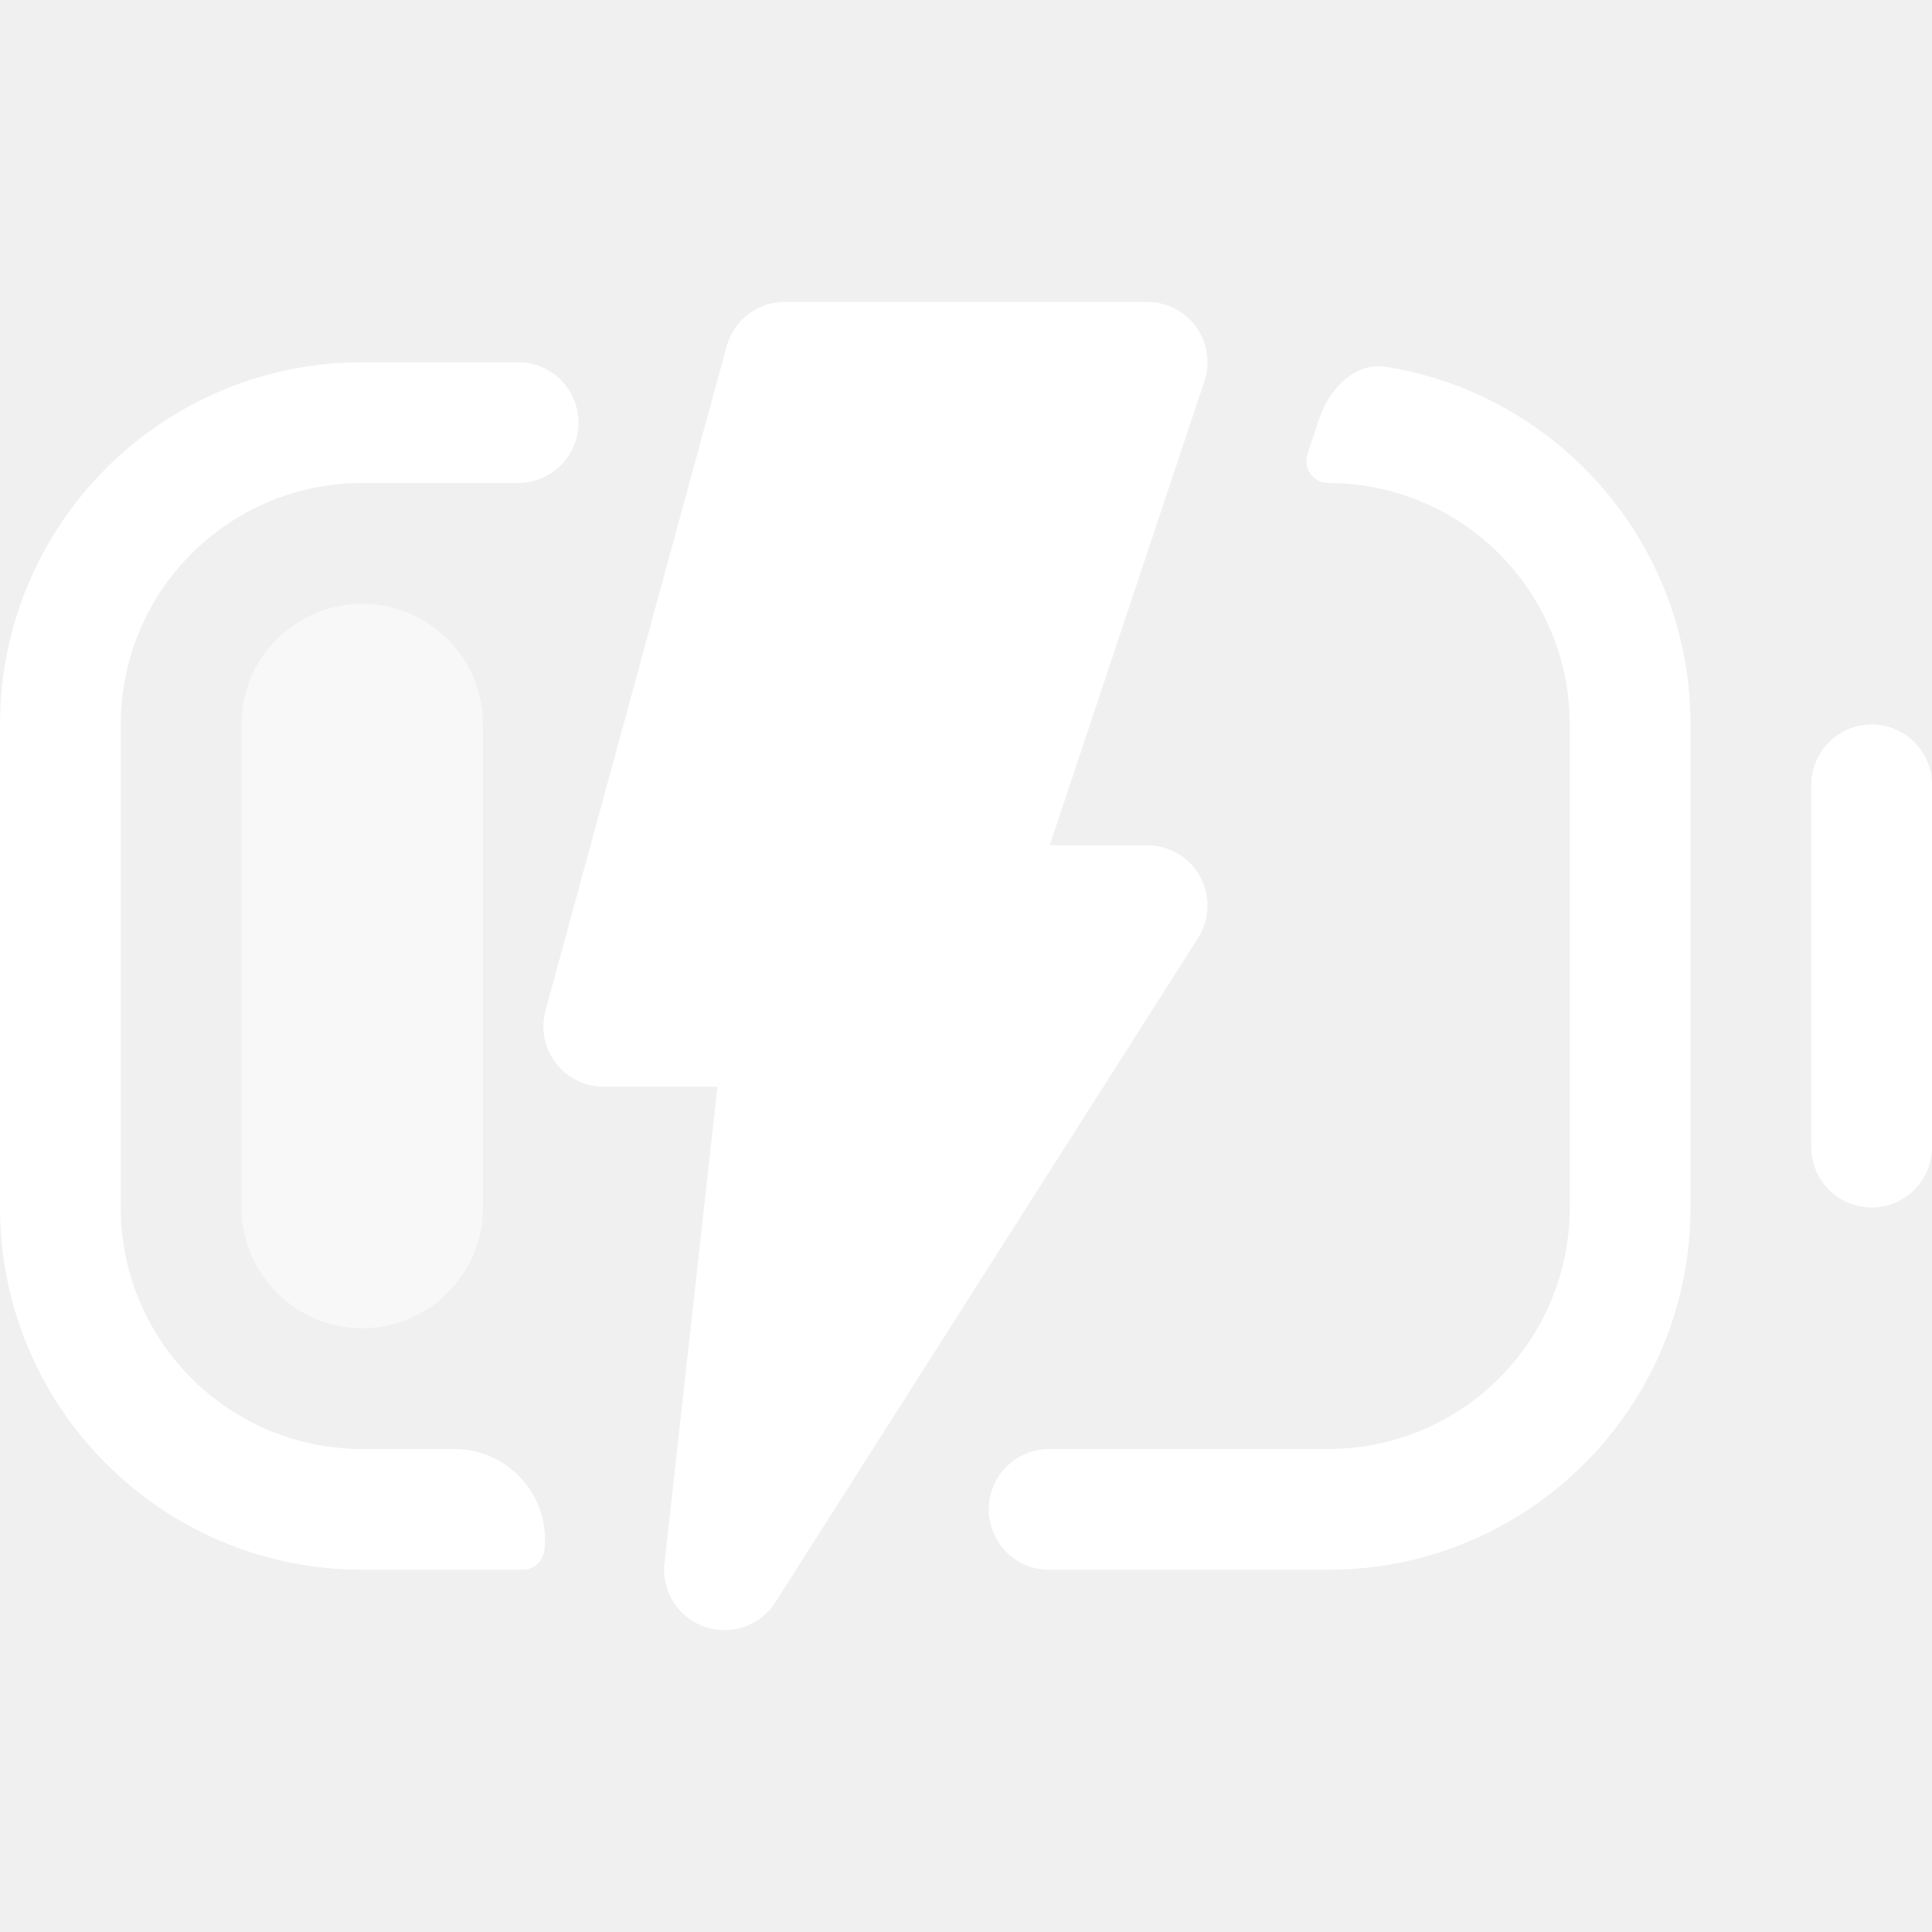
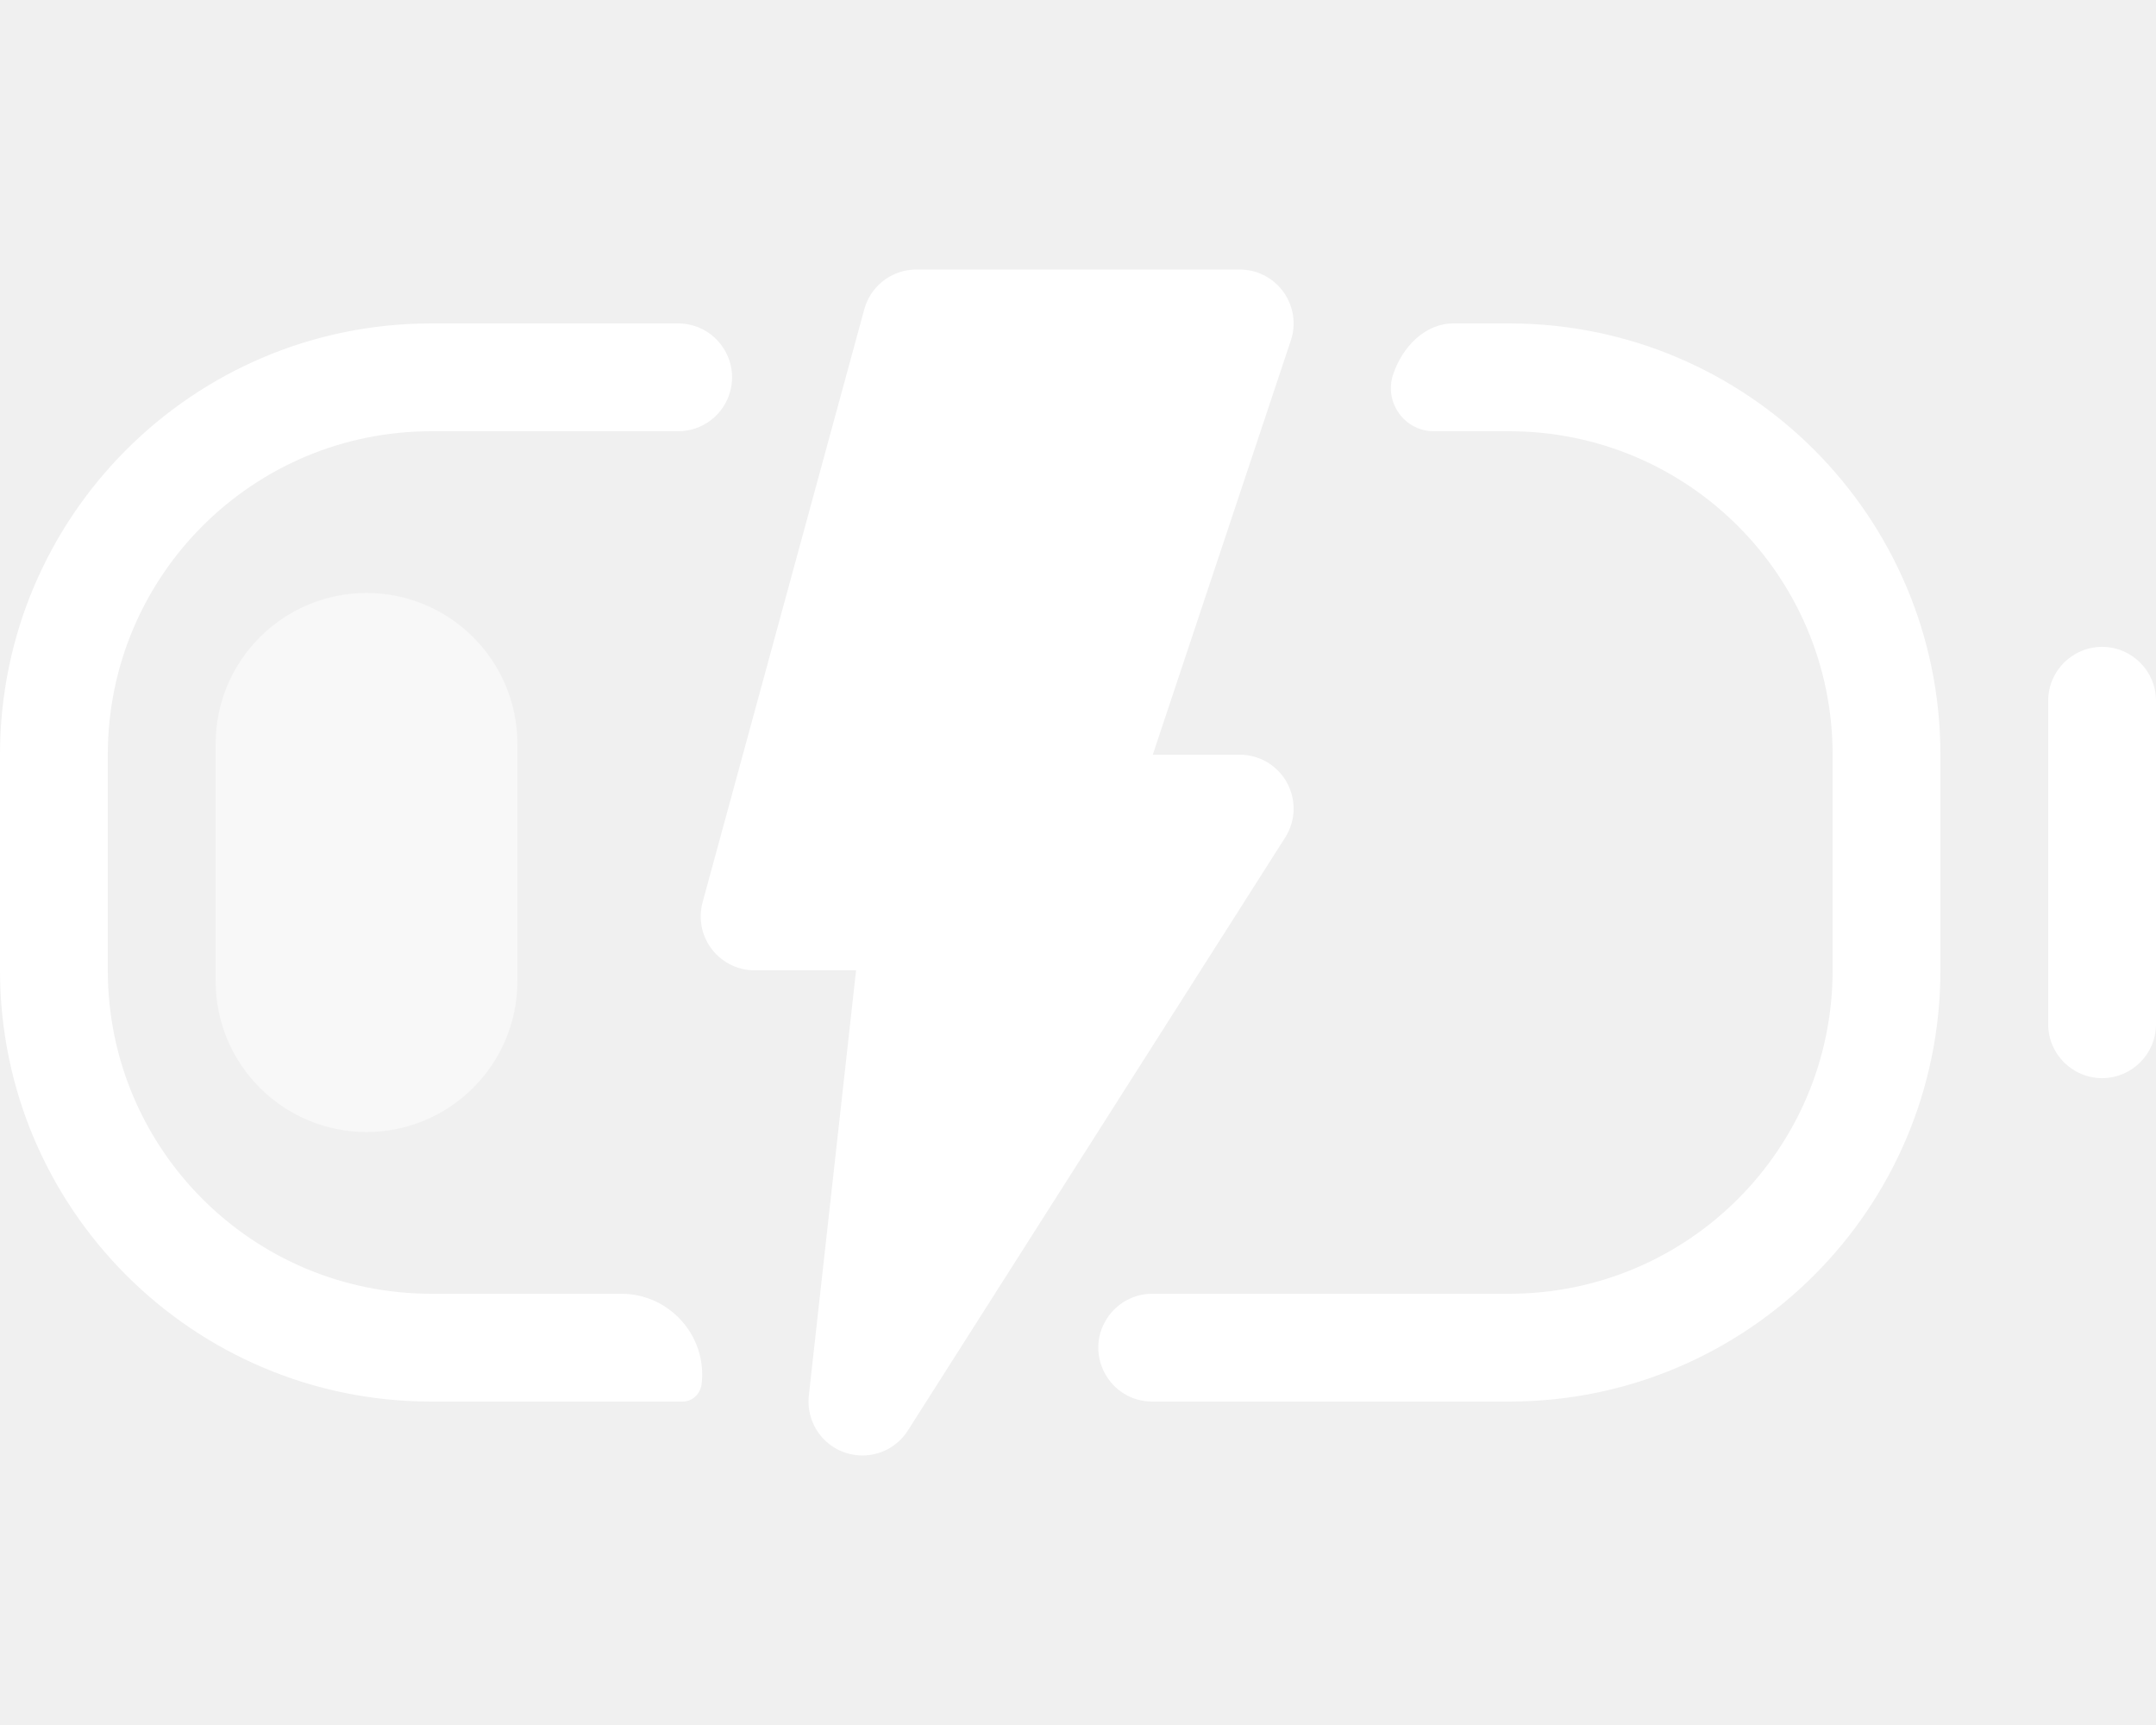
- <svg xmlns="http://www.w3.org/2000/svg" width="16" height="16" viewBox="0 0 16 16" fill="none">
-   <path fill-rule="evenodd" clip-rule="evenodd" d="M4.773 3.632C4.86 3.313 4.62 3 4.291 3H3C1.343 3 0 4.343 0 6V10C0 11.657 1.343 13 3 13H4.334C4.426 13 4.499 12.925 4.509 12.834C4.559 12.389 4.21 12 3.762 12H3C1.895 12 1 11.105 1 10V6C1 4.895 1.895 4 3 4H4.291C4.516 4 4.714 3.849 4.773 3.632ZM6.284 12C6.186 12 6.103 12.074 6.092 12.172C6.069 12.376 6.337 12.47 6.447 12.297C6.529 12.168 6.437 12 6.284 12ZM9.281 3.658C9.213 3.862 9.021 4 8.806 4H6.882C6.552 4 6.313 3.687 6.4 3.368C6.459 3.151 6.656 3 6.882 3H7.919H8.806C9.148 3 9.389 3.334 9.281 3.658ZM8.267 12.232C8.359 12.087 8.518 12 8.689 12H11C12.105 12 13 11.105 13 10V6C13 4.895 12.105 4 11 4C10.876 4 10.788 3.878 10.828 3.761L10.923 3.474C11.007 3.221 11.218 2.996 11.481 3.038C12.909 3.268 14 4.507 14 6V10C14 11.657 12.657 13 11 13H8.689C8.294 13 8.055 12.564 8.267 12.232ZM16 6.5C16 6.224 15.776 6 15.5 6C15.224 6 15 6.224 15 6.5V9.5C15 9.776 15.224 10 15.5 10C15.776 10 16 9.776 16 9.5V6.5Z" fill="white" />
-   <rect x="2" y="5" width="2" height="6" rx="1" fill="white" fill-opacity="0.5" class="charging" />
-   <path d="M9.5 3H6.5L5 8.5H6.5L6 13L9.5 7.5H8L9.5 3Z" fill="white" stroke="white" stroke-linecap="round" stroke-linejoin="round" />
-   <style>
-   .charging {
-     animation: charging 1s cubic-bezier(0.2, 0.9, 0.1, 1) infinite;
-   }
-   @keyframes charging {
-     from { width: 0; }
-   }
- </style>
+ <svg xmlns="http://www.w3.org/2000/svg" width="20" height="16" viewBox="0 0 20 16" fill="none">
+   <path fill-rule="evenodd" clip-rule="evenodd" d="M6.773 3.632C6.86 3.313 6.62 3 6.291 3H4C1.791 3 0 4.791 0 7V9C0 11.209 1.791 13 4 13H6.334C6.426 13 6.499 12.925 6.509 12.834V12.834V12.834C6.559 12.389 6.21 12 5.762 12H4C2.343 12 1 10.657 1 9V7C1 5.343 2.343 4 4 4H6.291C6.516 4 6.714 3.849 6.773 3.632V3.632ZM8.284 12C8.186 12 8.103 12.074 8.092 12.172V12.172C8.069 12.376 8.337 12.47 8.447 12.297V12.297C8.529 12.168 8.437 12 8.284 12V12ZM11.281 3.658C11.213 3.862 11.021 4 10.806 4H8.882C8.552 4 8.313 3.687 8.399 3.368V3.368C8.459 3.151 8.656 3 8.882 3H9.919H10.806C11.148 3 11.389 3.334 11.281 3.658V3.658ZM10.267 12.232C10.359 12.087 10.518 12 10.689 12H14C15.657 12 17 10.657 17 9V7C17 5.343 15.657 4 14 4H13.302C13.029 4 12.837 3.733 12.923 3.474V3.474V3.474C13.007 3.221 13.216 3 13.483 3H14C16.209 3 18 4.791 18 7V9C18 11.209 16.209 13 14 13H10.689C10.294 13 10.055 12.564 10.267 12.232V12.232ZM20 6.5C20 6.224 19.776 6 19.5 6C19.224 6 19 6.224 19 6.5V9.5C19 9.776 19.224 10 19.5 10C19.776 10 20 9.776 20 9.5V6.5Z" fill="white" />
+   <path d="M11.5 3H8.5L7 8.5H8.5L8 13L11.5 7.5H10L11.5 3Z" fill="white" stroke="white" stroke-linecap="round" stroke-linejoin="round" />
+   <rect x="2" y="5.5" width="2.8" height="5" rx="1.4" fill="white" fill-opacity="0.5" />
</svg>
